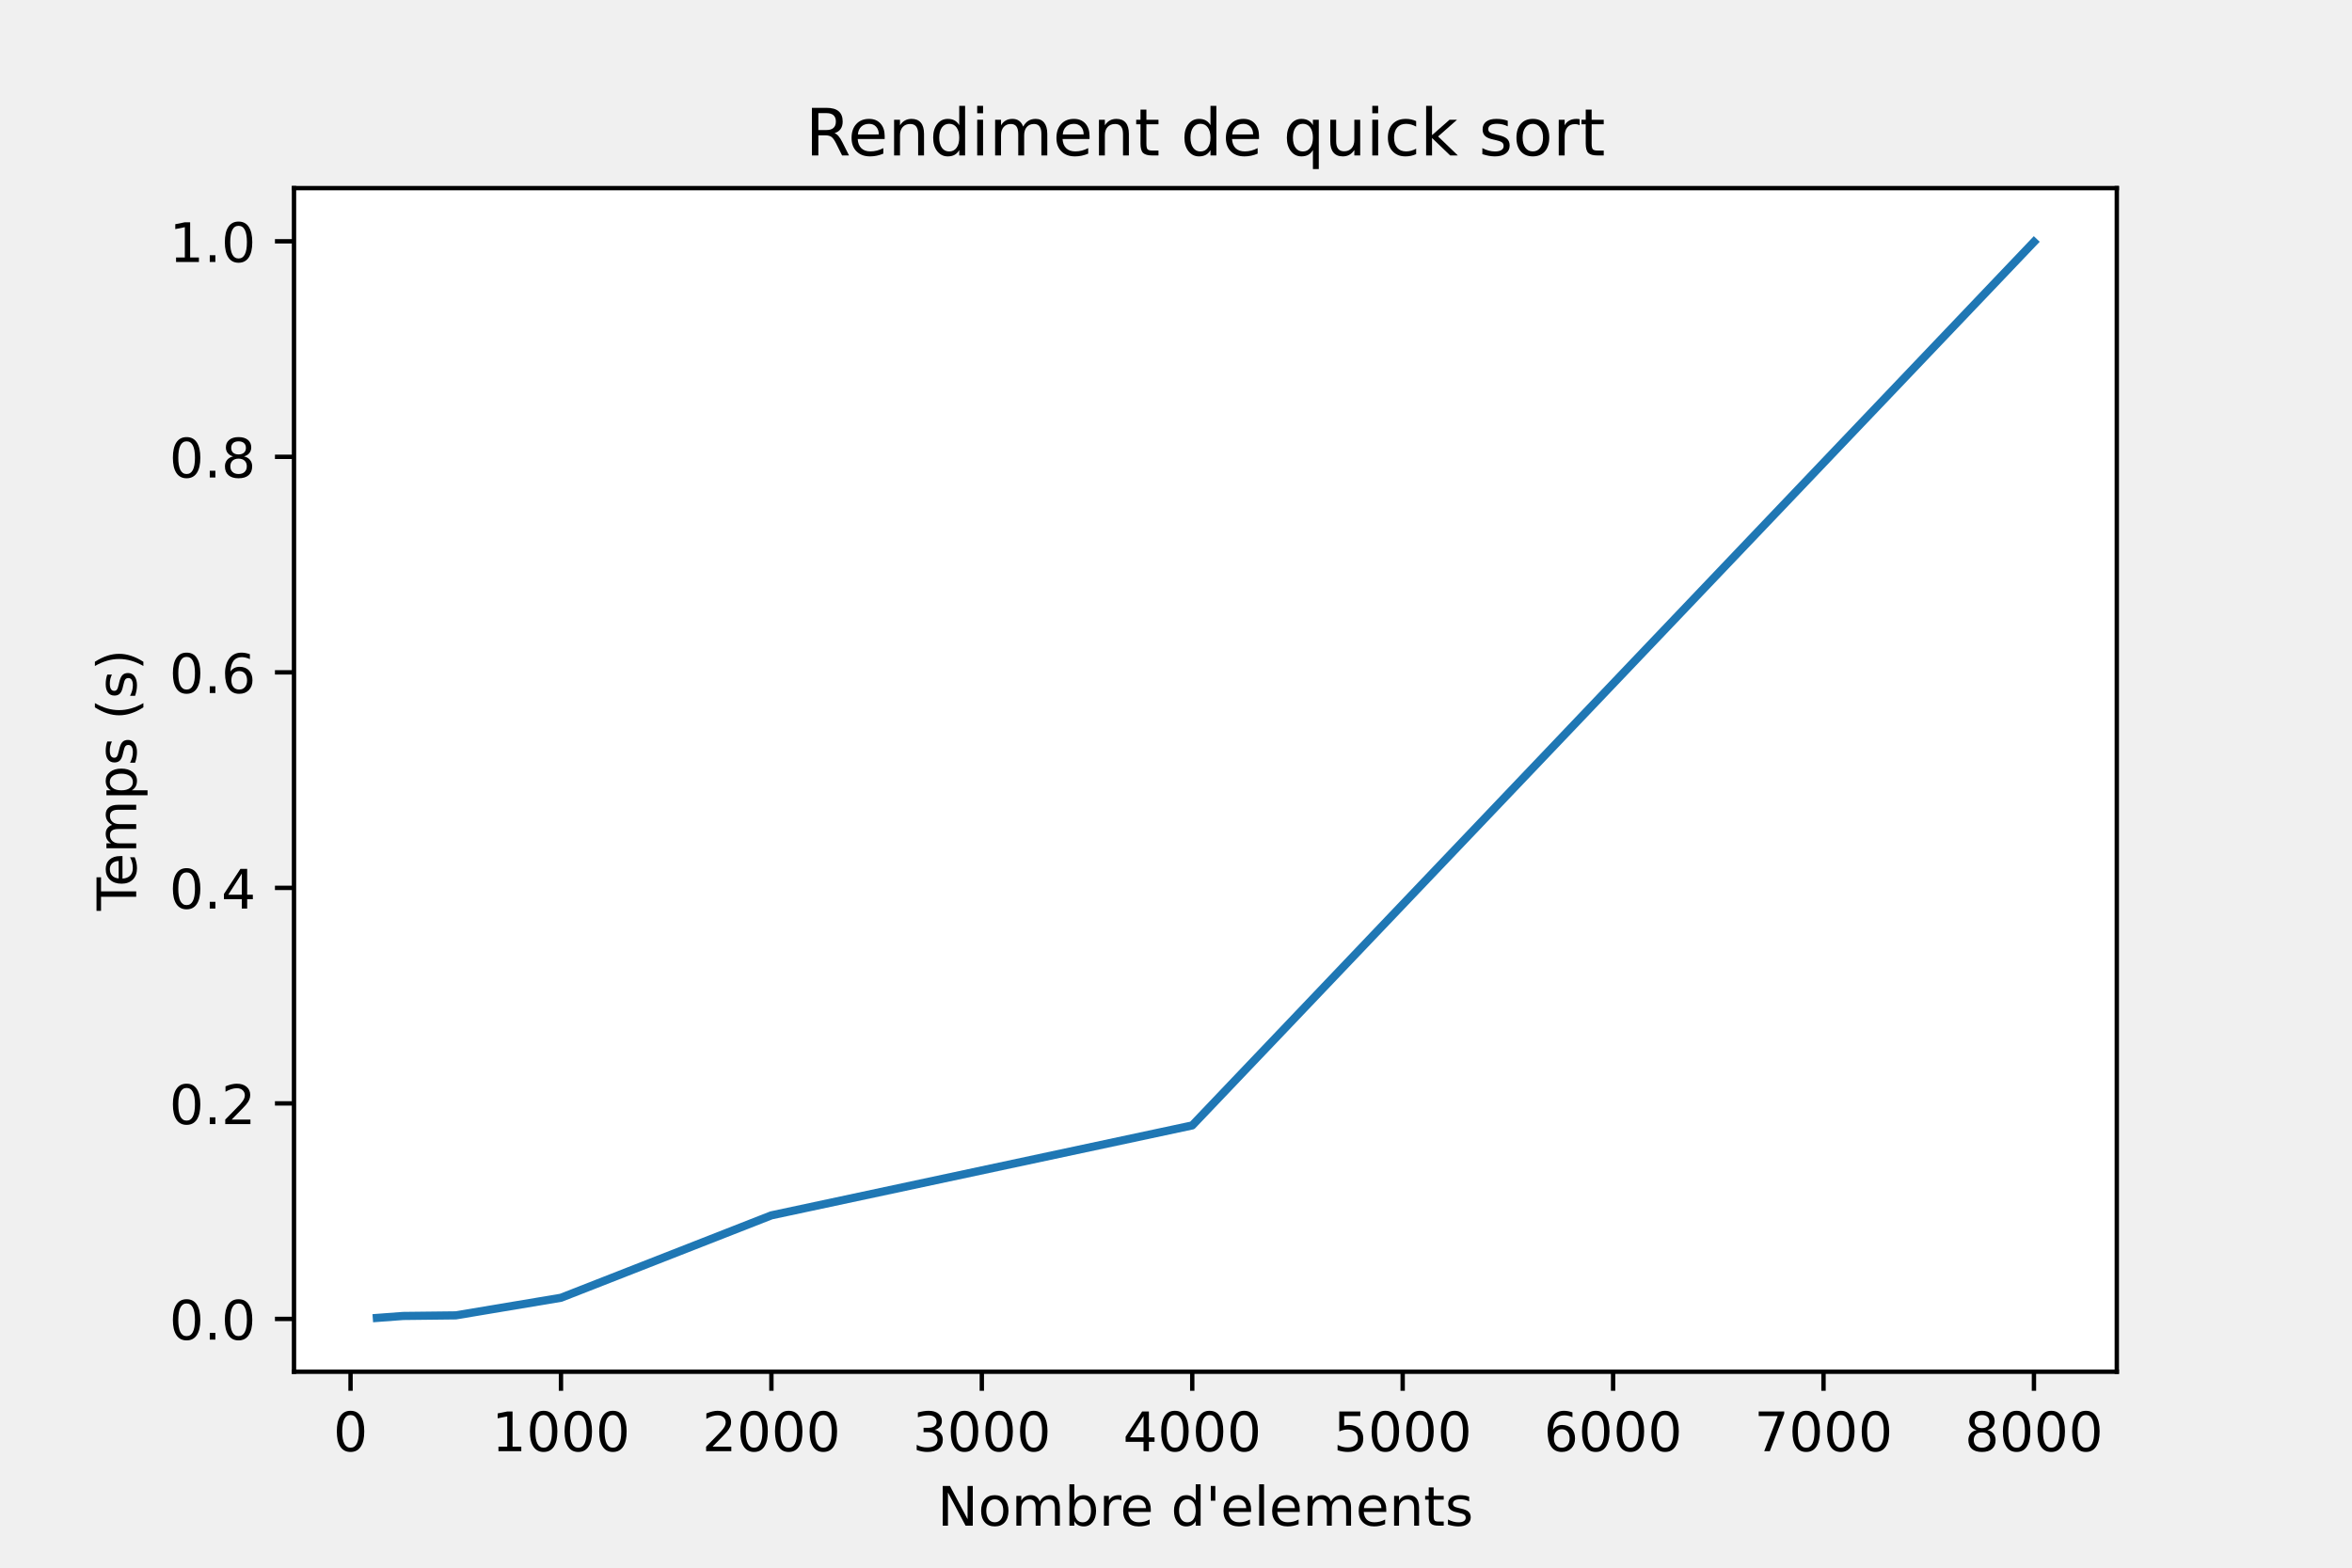
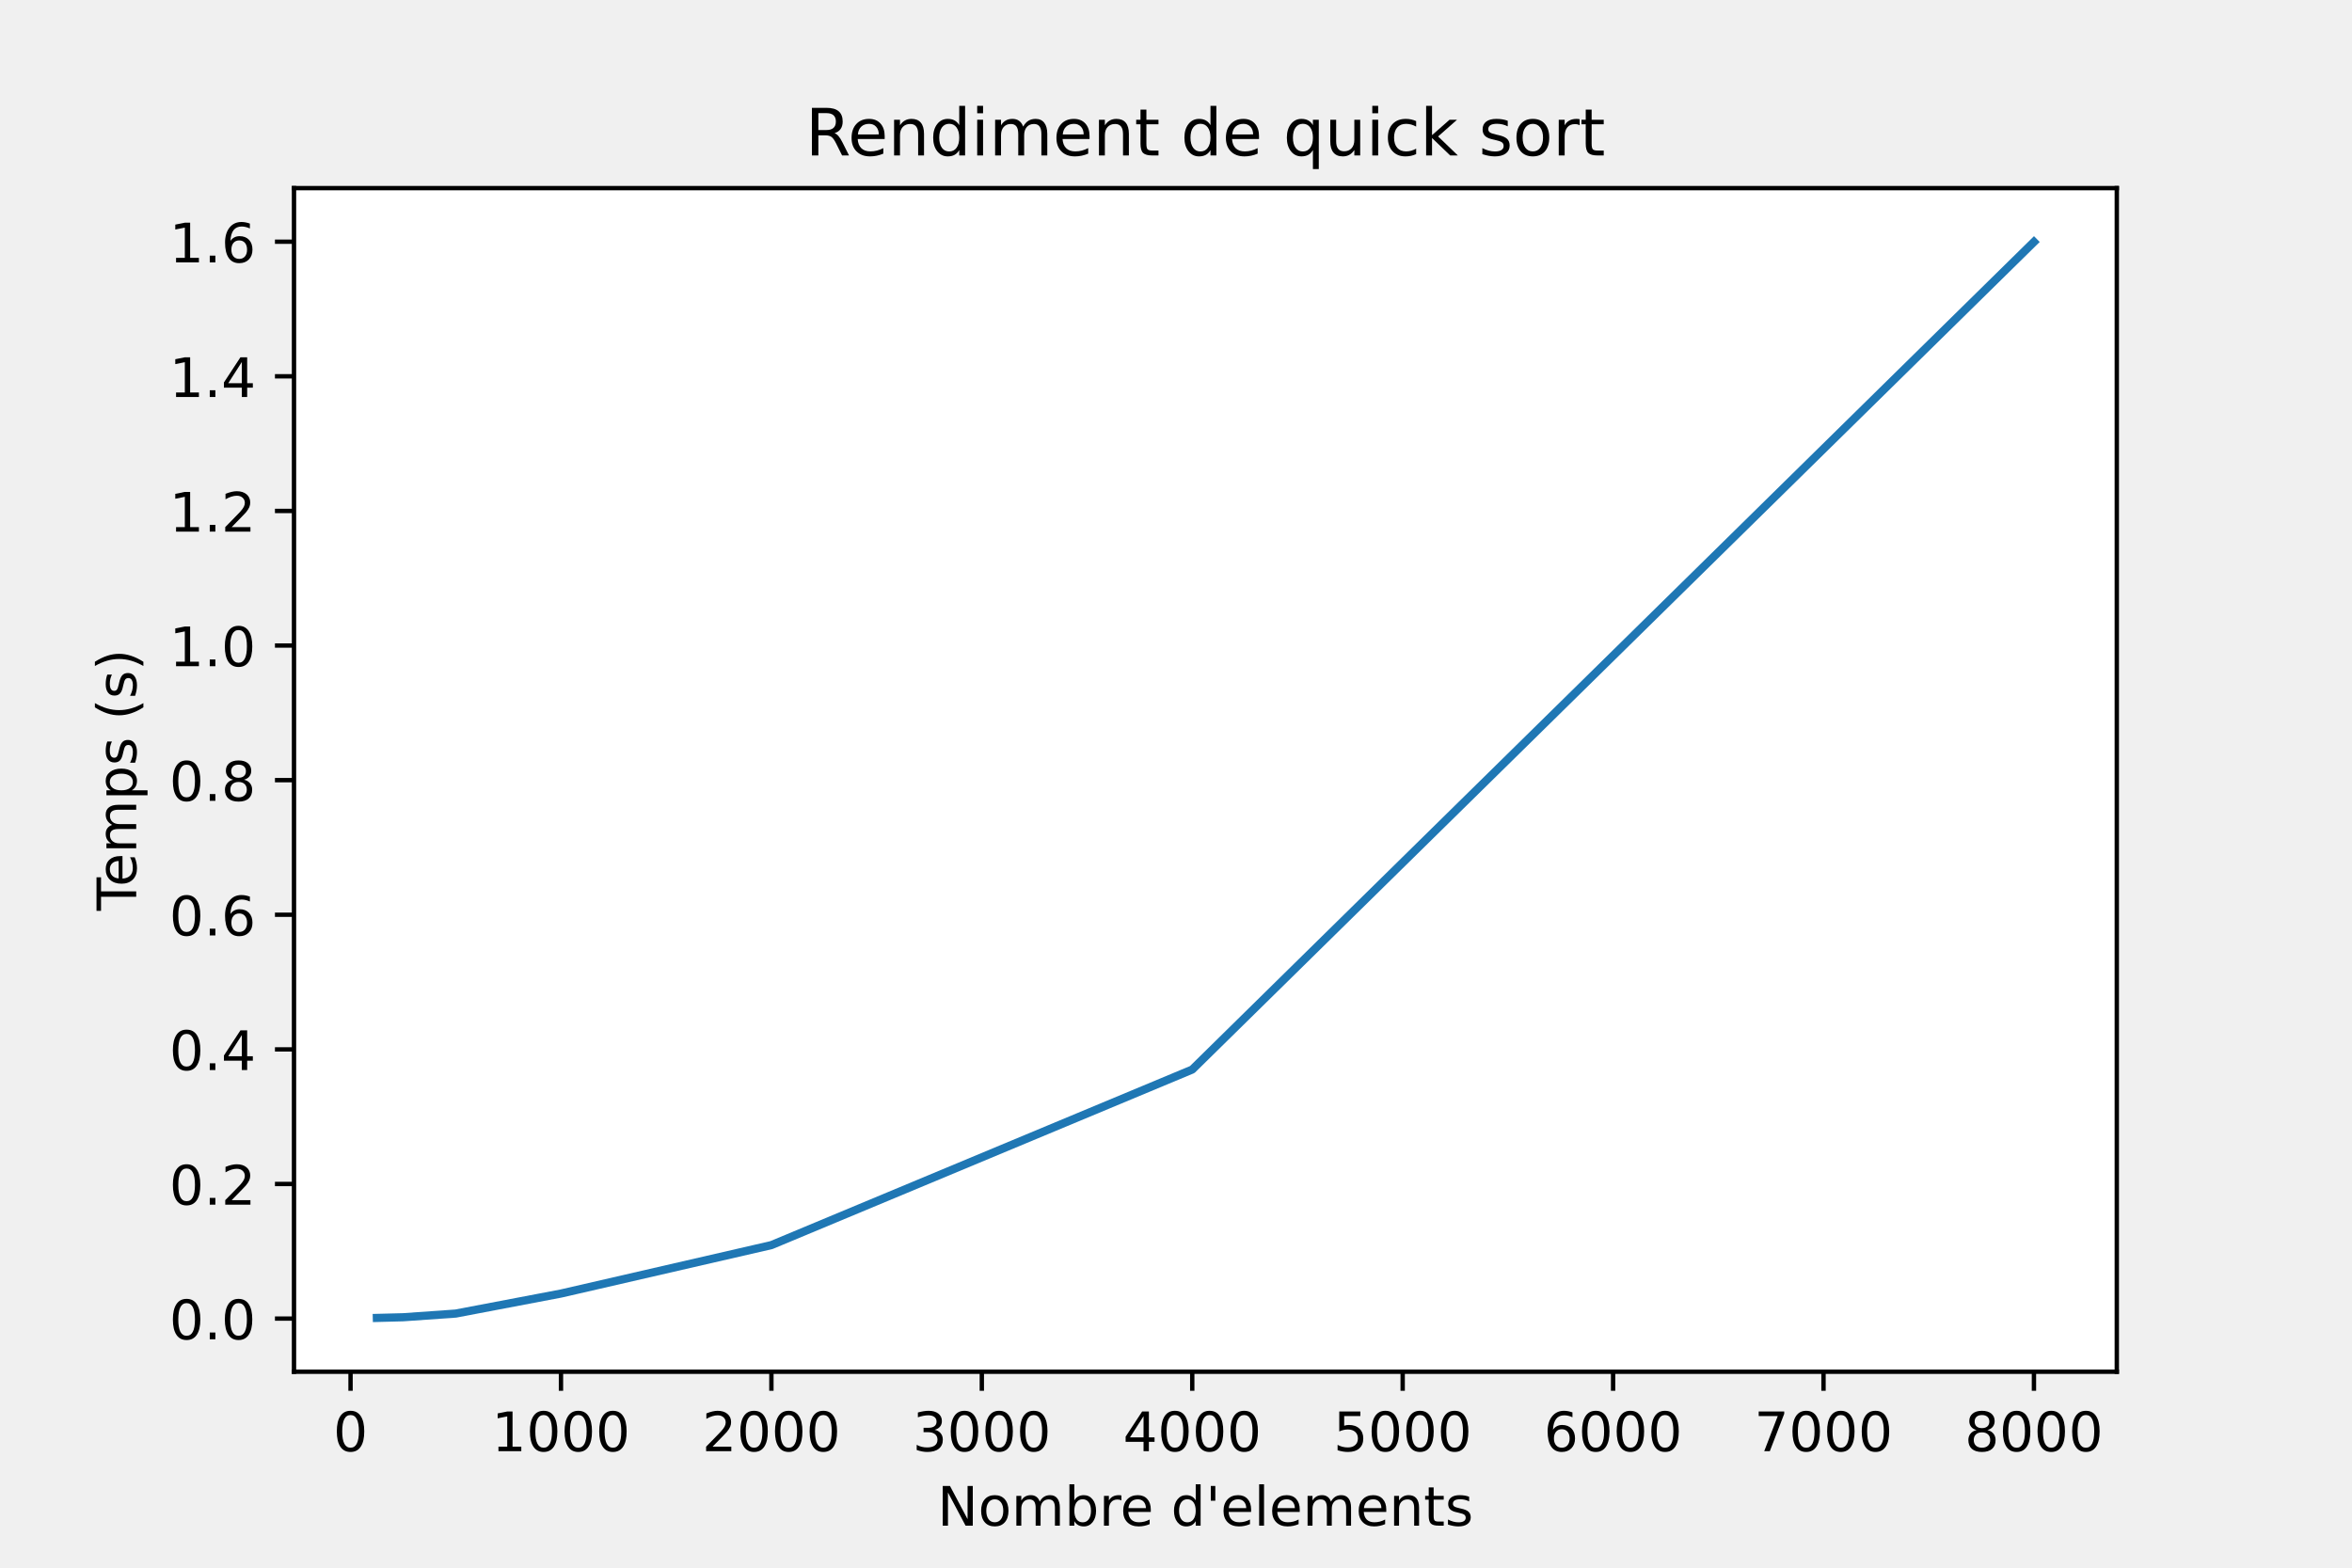
<svg xmlns="http://www.w3.org/2000/svg" xmlns:xlink="http://www.w3.org/1999/xlink" height="288pt" version="1.1" viewBox="0 0 432 288" width="432pt">
  <defs>
    <style type="text/css">*{stroke-linecap:butt;stroke-linejoin:round;}</style>
  </defs>
  <g id="figure_1">
    <g id="patch_1">
      <path d="M 0 288  L 432 288  L 432 0  L 0 0  z " style="fill:none;" />
    </g>
    <g id="axes_1">
      <g id="patch_2">
        <path d="M 54 252  L 388.8 252  L 388.8 34.56  L 54 34.56  z " style="fill:#ffffff;" />
      </g>
      <g id="matplotlib.axis_1">
        <g id="xtick_1">
          <g id="line2d_1">
            <defs>
-               <path d="M 0 0  L 0 3.5  " id="mf5e50531c6" style="stroke:#000000;stroke-width:0.8;" />
+               <path d="M 0 0  L 0 3.5  " id="ma0e7329e04" style="stroke:#000000;stroke-width:0.8;" />
            </defs>
            <g>
-               <use style="stroke:#000000;stroke-width:0.8;" x="64.387" xlink:href="#mf5e50531c6" y="252" />
+               <use style="stroke:#000000;stroke-width:0.8;" x="64.387" xlink:href="#ma0e7329e04" y="252" />
            </g>
          </g>
          <g id="text_1">
            <g transform="translate(61.20576 266.5984)scale(0.1 -0.1)">
              <defs>
                <path d="M 31.781 66.406  Q 24.172 66.406 20.328 58.906  Q 16.5 51.422 16.5 36.375  Q 16.5 21.391 20.328 13.891  Q 24.172 6.391 31.781 6.391  Q 39.453 6.391 43.281 13.891  Q 47.125 21.391 47.125 36.375  Q 47.125 51.422 43.281 58.906  Q 39.453 66.406 31.781 66.406  z M 31.781 74.219  Q 44.047 74.219 50.516 64.516  Q 56.984 54.828 56.984 36.375  Q 56.984 17.969 50.516 8.266  Q 44.047 -1.422 31.781 -1.422  Q 19.531 -1.422 13.062 8.266  Q 6.594 17.969 6.594 36.375  Q 6.594 54.828 13.062 64.516  Q 19.531 74.219 31.781 74.219  z " id="DejaVuSans-48" />
              </defs>
              <use xlink:href="#DejaVuSans-48" />
            </g>
          </g>
        </g>
        <g id="xtick_2">
          <g id="line2d_2">
            <g>
-               <use style="stroke:#000000;stroke-width:0.8;" x="103.036" xlink:href="#mf5e50531c6" y="252" />
+               <use style="stroke:#000000;stroke-width:0.8;" x="103.036" xlink:href="#ma0e7329e04" y="252" />
            </g>
          </g>
          <g id="text_2">
            <g transform="translate(90.31136 266.5984)scale(0.1 -0.1)">
              <defs>
                <path d="M 12.406 8.297  L 28.516 8.297  L 28.516 63.922  L 10.984 60.406  L 10.984 69.391  L 28.422 72.906  L 38.281 72.906  L 38.281 8.297  L 54.391 8.297  L 54.391 0  L 12.406 0  z " id="DejaVuSans-49" />
              </defs>
              <use xlink:href="#DejaVuSans-49" />
              <use x="63.623" xlink:href="#DejaVuSans-48" />
              <use x="127.246" xlink:href="#DejaVuSans-48" />
              <use x="190.869" xlink:href="#DejaVuSans-48" />
            </g>
          </g>
        </g>
        <g id="xtick_3">
          <g id="line2d_3">
            <g>
-               <use style="stroke:#000000;stroke-width:0.8;" x="141.686" xlink:href="#mf5e50531c6" y="252" />
+               <use style="stroke:#000000;stroke-width:0.8;" x="141.686" xlink:href="#ma0e7329e04" y="252" />
            </g>
          </g>
          <g id="text_3">
            <g transform="translate(128.9607 266.5984)scale(0.1 -0.1)">
              <defs>
                <path d="M 19.188 8.297  L 53.609 8.297  L 53.609 0  L 7.328 0  L 7.328 8.297  Q 12.938 14.109 22.625 23.891  Q 32.328 33.688 34.812 36.531  Q 39.547 41.844 41.422 45.531  Q 43.312 49.219 43.312 52.781  Q 43.312 58.594 39.234 62.25  Q 35.156 65.922 28.609 65.922  Q 23.969 65.922 18.812 64.312  Q 13.672 62.703 7.812 59.422  L 7.812 69.391  Q 13.766 71.781 18.938 73  Q 24.125 74.219 28.422 74.219  Q 39.75 74.219 46.484 68.547  Q 53.219 62.891 53.219 53.422  Q 53.219 48.922 51.531 44.891  Q 49.859 40.875 45.406 35.406  Q 44.188 33.984 37.641 27.219  Q 31.109 20.453 19.188 8.297  z " id="DejaVuSans-50" />
              </defs>
              <use xlink:href="#DejaVuSans-50" />
              <use x="63.623" xlink:href="#DejaVuSans-48" />
              <use x="127.246" xlink:href="#DejaVuSans-48" />
              <use x="190.869" xlink:href="#DejaVuSans-48" />
            </g>
          </g>
        </g>
        <g id="xtick_4">
          <g id="line2d_4">
            <g>
-               <use style="stroke:#000000;stroke-width:0.8;" x="180.335" xlink:href="#mf5e50531c6" y="252" />
+               <use style="stroke:#000000;stroke-width:0.8;" x="180.335" xlink:href="#ma0e7329e04" y="252" />
            </g>
          </g>
          <g id="text_4">
            <g transform="translate(167.6101 266.5984)scale(0.1 -0.1)">
              <defs>
                <path d="M 40.578 39.312  Q 47.656 37.797 51.625 33  Q 55.609 28.219 55.609 21.188  Q 55.609 10.406 48.188 4.484  Q 40.766 -1.422 27.094 -1.422  Q 22.516 -1.422 17.656 -0.516  Q 12.797 0.391 7.625 2.203  L 7.625 11.719  Q 11.719 9.328 16.594 8.109  Q 21.484 6.891 26.812 6.891  Q 36.078 6.891 40.938 10.547  Q 45.797 14.203 45.797 21.188  Q 45.797 27.641 41.281 31.266  Q 36.766 34.906 28.719 34.906  L 20.219 34.906  L 20.219 43.016  L 29.109 43.016  Q 36.375 43.016 40.234 45.922  Q 44.094 48.828 44.094 54.297  Q 44.094 59.906 40.109 62.906  Q 36.141 65.922 28.719 65.922  Q 24.656 65.922 20.016 65.031  Q 15.375 64.156 9.812 62.312  L 9.812 71.094  Q 15.438 72.656 20.344 73.438  Q 25.25 74.219 29.594 74.219  Q 40.828 74.219 47.359 69.109  Q 53.906 64.016 53.906 55.328  Q 53.906 49.266 50.438 45.094  Q 46.969 40.922 40.578 39.312  z " id="DejaVuSans-51" />
              </defs>
              <use xlink:href="#DejaVuSans-51" />
              <use x="63.623" xlink:href="#DejaVuSans-48" />
              <use x="127.246" xlink:href="#DejaVuSans-48" />
              <use x="190.869" xlink:href="#DejaVuSans-48" />
            </g>
          </g>
        </g>
        <g id="xtick_5">
          <g id="line2d_5">
            <g>
-               <use style="stroke:#000000;stroke-width:0.8;" x="218.984" xlink:href="#mf5e50531c6" y="252" />
+               <use style="stroke:#000000;stroke-width:0.8;" x="218.984" xlink:href="#ma0e7329e04" y="252" />
            </g>
          </g>
          <g id="text_5">
            <g transform="translate(206.2594 266.5984)scale(0.1 -0.1)">
              <defs>
                <path d="M 37.797 64.312  L 12.891 25.391  L 37.797 25.391  z M 35.203 72.906  L 47.609 72.906  L 47.609 25.391  L 58.016 25.391  L 58.016 17.188  L 47.609 17.188  L 47.609 0  L 37.797 0  L 37.797 17.188  L 4.891 17.188  L 4.891 26.703  z " id="DejaVuSans-52" />
              </defs>
              <use xlink:href="#DejaVuSans-52" />
              <use x="63.623" xlink:href="#DejaVuSans-48" />
              <use x="127.246" xlink:href="#DejaVuSans-48" />
              <use x="190.869" xlink:href="#DejaVuSans-48" />
            </g>
          </g>
        </g>
        <g id="xtick_6">
          <g id="line2d_6">
            <g>
-               <use style="stroke:#000000;stroke-width:0.8;" x="257.634" xlink:href="#mf5e50531c6" y="252" />
+               <use style="stroke:#000000;stroke-width:0.8;" x="257.634" xlink:href="#ma0e7329e04" y="252" />
            </g>
          </g>
          <g id="text_6">
            <g transform="translate(244.9088 266.5984)scale(0.1 -0.1)">
              <defs>
                <path d="M 10.797 72.906  L 49.516 72.906  L 49.516 64.594  L 19.828 64.594  L 19.828 46.734  Q 21.969 47.469 24.109 47.828  Q 26.266 48.188 28.422 48.188  Q 40.625 48.188 47.75 41.5  Q 54.891 34.812 54.891 23.391  Q 54.891 11.625 47.562 5.094  Q 40.234 -1.422 26.906 -1.422  Q 22.312 -1.422 17.547 -0.641  Q 12.797 0.141 7.719 1.703  L 7.719 11.625  Q 12.109 9.234 16.797 8.062  Q 21.484 6.891 26.703 6.891  Q 35.156 6.891 40.078 11.328  Q 45.016 15.766 45.016 23.391  Q 45.016 31 40.078 35.438  Q 35.156 39.891 26.703 39.891  Q 22.75 39.891 18.812 39.016  Q 14.891 38.141 10.797 36.281  z " id="DejaVuSans-53" />
              </defs>
              <use xlink:href="#DejaVuSans-53" />
              <use x="63.623" xlink:href="#DejaVuSans-48" />
              <use x="127.246" xlink:href="#DejaVuSans-48" />
              <use x="190.869" xlink:href="#DejaVuSans-48" />
            </g>
          </g>
        </g>
        <g id="xtick_7">
          <g id="line2d_7">
            <g>
-               <use style="stroke:#000000;stroke-width:0.8;" x="296.283" xlink:href="#mf5e50531c6" y="252" />
+               <use style="stroke:#000000;stroke-width:0.8;" x="296.283" xlink:href="#ma0e7329e04" y="252" />
            </g>
          </g>
          <g id="text_7">
            <g transform="translate(283.5581 266.5984)scale(0.1 -0.1)">
              <defs>
                <path d="M 33.016 40.375  Q 26.375 40.375 22.484 35.828  Q 18.609 31.297 18.609 23.391  Q 18.609 15.531 22.484 10.953  Q 26.375 6.391 33.016 6.391  Q 39.656 6.391 43.531 10.953  Q 47.406 15.531 47.406 23.391  Q 47.406 31.297 43.531 35.828  Q 39.656 40.375 33.016 40.375  z M 52.594 71.297  L 52.594 62.312  Q 48.875 64.062 45.094 64.984  Q 41.312 65.922 37.594 65.922  Q 27.828 65.922 22.672 59.328  Q 17.531 52.734 16.797 39.406  Q 19.672 43.656 24.016 45.922  Q 28.375 48.188 33.594 48.188  Q 44.578 48.188 50.953 41.516  Q 57.328 34.859 57.328 23.391  Q 57.328 12.156 50.688 5.359  Q 44.047 -1.422 33.016 -1.422  Q 20.359 -1.422 13.672 8.266  Q 6.984 17.969 6.984 36.375  Q 6.984 53.656 15.188 63.938  Q 23.391 74.219 37.203 74.219  Q 40.922 74.219 44.703 73.484  Q 48.484 72.75 52.594 71.297  z " id="DejaVuSans-54" />
              </defs>
              <use xlink:href="#DejaVuSans-54" />
              <use x="63.623" xlink:href="#DejaVuSans-48" />
              <use x="127.246" xlink:href="#DejaVuSans-48" />
              <use x="190.869" xlink:href="#DejaVuSans-48" />
            </g>
          </g>
        </g>
        <g id="xtick_8">
          <g id="line2d_8">
            <g>
-               <use style="stroke:#000000;stroke-width:0.8;" x="334.932" xlink:href="#mf5e50531c6" y="252" />
+               <use style="stroke:#000000;stroke-width:0.8;" x="334.932" xlink:href="#ma0e7329e04" y="252" />
            </g>
          </g>
          <g id="text_8">
            <g transform="translate(322.2075 266.5984)scale(0.1 -0.1)">
              <defs>
                <path d="M 8.203 72.906  L 55.078 72.906  L 55.078 68.703  L 28.609 0  L 18.312 0  L 43.219 64.594  L 8.203 64.594  z " id="DejaVuSans-55" />
              </defs>
              <use xlink:href="#DejaVuSans-55" />
              <use x="63.623" xlink:href="#DejaVuSans-48" />
              <use x="127.246" xlink:href="#DejaVuSans-48" />
              <use x="190.869" xlink:href="#DejaVuSans-48" />
            </g>
          </g>
        </g>
        <g id="xtick_9">
          <g id="line2d_9">
            <g>
-               <use style="stroke:#000000;stroke-width:0.8;" x="373.582" xlink:href="#mf5e50531c6" y="252" />
+               <use style="stroke:#000000;stroke-width:0.8;" x="373.582" xlink:href="#ma0e7329e04" y="252" />
            </g>
          </g>
          <g id="text_9">
            <g transform="translate(360.8568 266.5984)scale(0.1 -0.1)">
              <defs>
                <path d="M 31.781 34.625  Q 24.75 34.625 20.719 30.859  Q 16.703 27.094 16.703 20.516  Q 16.703 13.922 20.719 10.156  Q 24.75 6.391 31.781 6.391  Q 38.812 6.391 42.859 10.172  Q 46.922 13.969 46.922 20.516  Q 46.922 27.094 42.891 30.859  Q 38.875 34.625 31.781 34.625  z M 21.922 38.812  Q 15.578 40.375 12.031 44.719  Q 8.5 49.078 8.5 55.328  Q 8.5 64.062 14.719 69.141  Q 20.953 74.219 31.781 74.219  Q 42.672 74.219 48.875 69.141  Q 55.078 64.062 55.078 55.328  Q 55.078 49.078 51.531 44.719  Q 48 40.375 41.703 38.812  Q 48.828 37.156 52.797 32.312  Q 56.781 27.484 56.781 20.516  Q 56.781 9.906 50.312 4.234  Q 43.844 -1.422 31.781 -1.422  Q 19.734 -1.422 13.25 4.234  Q 6.781 9.906 6.781 20.516  Q 6.781 27.484 10.781 32.312  Q 14.797 37.156 21.922 38.812  z M 18.312 54.391  Q 18.312 48.734 21.844 45.562  Q 25.391 42.391 31.781 42.391  Q 38.141 42.391 41.719 45.562  Q 45.312 48.734 45.312 54.391  Q 45.312 60.062 41.719 63.234  Q 38.141 66.406 31.781 66.406  Q 25.391 66.406 21.844 63.234  Q 18.312 60.062 18.312 54.391  z " id="DejaVuSans-56" />
              </defs>
              <use xlink:href="#DejaVuSans-56" />
              <use x="63.623" xlink:href="#DejaVuSans-48" />
              <use x="127.246" xlink:href="#DejaVuSans-48" />
              <use x="190.869" xlink:href="#DejaVuSans-48" />
            </g>
          </g>
        </g>
        <g id="text_10">
          <g transform="translate(172.1758 280.2766)scale(0.1 -0.1)">
            <defs>
              <path d="M 9.812 72.906  L 23.094 72.906  L 55.422 11.922  L 55.422 72.906  L 64.984 72.906  L 64.984 0  L 51.703 0  L 19.391 60.984  L 19.391 0  L 9.812 0  z " id="DejaVuSans-78" />
              <path d="M 30.609 48.391  Q 23.391 48.391 19.188 42.75  Q 14.984 37.109 14.984 27.297  Q 14.984 17.484 19.156 11.844  Q 23.344 6.203 30.609 6.203  Q 37.797 6.203 41.984 11.859  Q 46.188 17.531 46.188 27.297  Q 46.188 37.016 41.984 42.703  Q 37.797 48.391 30.609 48.391  z M 30.609 56  Q 42.328 56 49.016 48.375  Q 55.719 40.766 55.719 27.297  Q 55.719 13.875 49.016 6.219  Q 42.328 -1.422 30.609 -1.422  Q 18.844 -1.422 12.172 6.219  Q 5.516 13.875 5.516 27.297  Q 5.516 40.766 12.172 48.375  Q 18.844 56 30.609 56  z " id="DejaVuSans-111" />
              <path d="M 52 44.188  Q 55.375 50.25 60.062 53.125  Q 64.75 56 71.094 56  Q 79.641 56 84.281 50.016  Q 88.922 44.047 88.922 33.016  L 88.922 0  L 79.891 0  L 79.891 32.719  Q 79.891 40.578 77.094 44.375  Q 74.312 48.188 68.609 48.188  Q 61.625 48.188 57.562 43.547  Q 53.516 38.922 53.516 30.906  L 53.516 0  L 44.484 0  L 44.484 32.719  Q 44.484 40.625 41.703 44.406  Q 38.922 48.188 33.109 48.188  Q 26.219 48.188 22.156 43.531  Q 18.109 38.875 18.109 30.906  L 18.109 0  L 9.078 0  L 9.078 54.688  L 18.109 54.688  L 18.109 46.188  Q 21.188 51.219 25.484 53.609  Q 29.781 56 35.688 56  Q 41.656 56 45.828 52.969  Q 50 49.953 52 44.188  z " id="DejaVuSans-109" />
              <path d="M 48.688 27.297  Q 48.688 37.203 44.609 42.844  Q 40.531 48.484 33.406 48.484  Q 26.266 48.484 22.188 42.844  Q 18.109 37.203 18.109 27.297  Q 18.109 17.391 22.188 11.75  Q 26.266 6.109 33.406 6.109  Q 40.531 6.109 44.609 11.75  Q 48.688 17.391 48.688 27.297  z M 18.109 46.391  Q 20.953 51.266 25.266 53.625  Q 29.594 56 35.594 56  Q 45.562 56 51.781 48.094  Q 58.016 40.188 58.016 27.297  Q 58.016 14.406 51.781 6.484  Q 45.562 -1.422 35.594 -1.422  Q 29.594 -1.422 25.266 0.953  Q 20.953 3.328 18.109 8.203  L 18.109 0  L 9.078 0  L 9.078 75.984  L 18.109 75.984  z " id="DejaVuSans-98" />
              <path d="M 41.109 46.297  Q 39.594 47.172 37.812 47.578  Q 36.031 48 33.891 48  Q 26.266 48 22.188 43.047  Q 18.109 38.094 18.109 28.812  L 18.109 0  L 9.078 0  L 9.078 54.688  L 18.109 54.688  L 18.109 46.188  Q 20.953 51.172 25.484 53.578  Q 30.031 56 36.531 56  Q 37.453 56 38.578 55.875  Q 39.703 55.766 41.062 55.516  z " id="DejaVuSans-114" />
              <path d="M 56.203 29.594  L 56.203 25.203  L 14.891 25.203  Q 15.484 15.922 20.484 11.062  Q 25.484 6.203 34.422 6.203  Q 39.594 6.203 44.453 7.469  Q 49.312 8.734 54.109 11.281  L 54.109 2.781  Q 49.266 0.734 44.188 -0.344  Q 39.109 -1.422 33.891 -1.422  Q 20.797 -1.422 13.156 6.188  Q 5.516 13.812 5.516 26.812  Q 5.516 40.234 12.766 48.109  Q 20.016 56 32.328 56  Q 43.359 56 49.781 48.891  Q 56.203 41.797 56.203 29.594  z M 47.219 32.234  Q 47.125 39.594 43.094 43.984  Q 39.062 48.391 32.422 48.391  Q 24.906 48.391 20.391 44.141  Q 15.875 39.891 15.188 32.172  z " id="DejaVuSans-101" />
              <path id="DejaVuSans-32" />
              <path d="M 45.406 46.391  L 45.406 75.984  L 54.391 75.984  L 54.391 0  L 45.406 0  L 45.406 8.203  Q 42.578 3.328 38.25 0.953  Q 33.938 -1.422 27.875 -1.422  Q 17.969 -1.422 11.734 6.484  Q 5.516 14.406 5.516 27.297  Q 5.516 40.188 11.734 48.094  Q 17.969 56 27.875 56  Q 33.938 56 38.25 53.625  Q 42.578 51.266 45.406 46.391  z M 14.797 27.297  Q 14.797 17.391 18.875 11.75  Q 22.953 6.109 30.078 6.109  Q 37.203 6.109 41.297 11.75  Q 45.406 17.391 45.406 27.297  Q 45.406 37.203 41.297 42.844  Q 37.203 48.484 30.078 48.484  Q 22.953 48.484 18.875 42.844  Q 14.797 37.203 14.797 27.297  z " id="DejaVuSans-100" />
              <path d="M 17.922 72.906  L 17.922 45.797  L 9.625 45.797  L 9.625 72.906  z " id="DejaVuSans-39" />
              <path d="M 9.422 75.984  L 18.406 75.984  L 18.406 0  L 9.422 0  z " id="DejaVuSans-108" />
              <path d="M 54.891 33.016  L 54.891 0  L 45.906 0  L 45.906 32.719  Q 45.906 40.484 42.875 44.328  Q 39.844 48.188 33.797 48.188  Q 26.516 48.188 22.312 43.547  Q 18.109 38.922 18.109 30.906  L 18.109 0  L 9.078 0  L 9.078 54.688  L 18.109 54.688  L 18.109 46.188  Q 21.344 51.125 25.703 53.562  Q 30.078 56 35.797 56  Q 45.219 56 50.047 50.172  Q 54.891 44.344 54.891 33.016  z " id="DejaVuSans-110" />
              <path d="M 18.312 70.219  L 18.312 54.688  L 36.812 54.688  L 36.812 47.703  L 18.312 47.703  L 18.312 18.016  Q 18.312 11.328 20.141 9.422  Q 21.969 7.516 27.594 7.516  L 36.812 7.516  L 36.812 0  L 27.594 0  Q 17.188 0 13.234 3.875  Q 9.281 7.766 9.281 18.016  L 9.281 47.703  L 2.688 47.703  L 2.688 54.688  L 9.281 54.688  L 9.281 70.219  z " id="DejaVuSans-116" />
              <path d="M 44.281 53.078  L 44.281 44.578  Q 40.484 46.531 36.375 47.5  Q 32.281 48.484 27.875 48.484  Q 21.188 48.484 17.844 46.438  Q 14.5 44.391 14.5 40.281  Q 14.5 37.156 16.891 35.375  Q 19.281 33.594 26.516 31.984  L 29.594 31.297  Q 39.156 29.25 43.188 25.516  Q 47.219 21.781 47.219 15.094  Q 47.219 7.469 41.188 3.016  Q 35.156 -1.422 24.609 -1.422  Q 20.219 -1.422 15.453 -0.562  Q 10.688 0.297 5.422 2  L 5.422 11.281  Q 10.406 8.688 15.234 7.391  Q 20.062 6.109 24.812 6.109  Q 31.156 6.109 34.562 8.281  Q 37.984 10.453 37.984 14.406  Q 37.984 18.062 35.516 20.016  Q 33.062 21.969 24.703 23.781  L 21.578 24.516  Q 13.234 26.266 9.516 29.906  Q 5.812 33.547 5.812 39.891  Q 5.812 47.609 11.281 51.797  Q 16.75 56 26.812 56  Q 31.781 56 36.172 55.266  Q 40.578 54.547 44.281 53.078  z " id="DejaVuSans-115" />
            </defs>
            <use xlink:href="#DejaVuSans-78" />
            <use x="74.805" xlink:href="#DejaVuSans-111" />
            <use x="135.986" xlink:href="#DejaVuSans-109" />
            <use x="233.398" xlink:href="#DejaVuSans-98" />
            <use x="296.875" xlink:href="#DejaVuSans-114" />
            <use x="335.738" xlink:href="#DejaVuSans-101" />
            <use x="397.262" xlink:href="#DejaVuSans-32" />
            <use x="429.049" xlink:href="#DejaVuSans-100" />
            <use x="492.525" xlink:href="#DejaVuSans-39" />
            <use x="520.016" xlink:href="#DejaVuSans-101" />
            <use x="581.539" xlink:href="#DejaVuSans-108" />
            <use x="609.322" xlink:href="#DejaVuSans-101" />
            <use x="670.846" xlink:href="#DejaVuSans-109" />
            <use x="768.258" xlink:href="#DejaVuSans-101" />
            <use x="829.781" xlink:href="#DejaVuSans-110" />
            <use x="893.16" xlink:href="#DejaVuSans-116" />
            <use x="932.369" xlink:href="#DejaVuSans-115" />
          </g>
        </g>
      </g>
      <g id="matplotlib.axis_2">
        <g id="ytick_1">
          <g id="line2d_10">
            <defs>
-               <path d="M 0 0  L -3.5 0  " id="mf9596b029d" style="stroke:#000000;stroke-width:0.8;" />
+               <path d="M 0 0  L -3.5 0  " id="m7e1c0cf85a" style="stroke:#000000;stroke-width:0.8;" />
            </defs>
            <g>
-               <use style="stroke:#000000;stroke-width:0.8;" x="54" xlink:href="#mf9596b029d" y="242.302" />
+               <use style="stroke:#000000;stroke-width:0.8;" x="54" xlink:href="#m7e1c0cf85a" y="242.239" />
            </g>
          </g>
          <g id="text_11">
-             <g transform="translate(31.09688 246.1015)scale(0.1 -0.1)">
+             <g transform="translate(31.09688 246.0377)scale(0.1 -0.1)">
              <defs>
                <path d="M 10.688 12.406  L 21 12.406  L 21 0  L 10.688 0  z " id="DejaVuSans-46" />
              </defs>
              <use xlink:href="#DejaVuSans-48" />
              <use x="63.623" xlink:href="#DejaVuSans-46" />
              <use x="95.41" xlink:href="#DejaVuSans-48" />
            </g>
          </g>
        </g>
        <g id="ytick_2">
          <g id="line2d_11">
            <g>
-               <use style="stroke:#000000;stroke-width:0.8;" x="54" xlink:href="#mf9596b029d" y="202.707" />
+               <use style="stroke:#000000;stroke-width:0.8;" x="54" xlink:href="#m7e1c0cf85a" y="217.509" />
            </g>
          </g>
          <g id="text_12">
-             <g transform="translate(31.09688 206.5066)scale(0.1 -0.1)">
+             <g transform="translate(31.09688 221.3084)scale(0.1 -0.1)">
              <use xlink:href="#DejaVuSans-48" />
              <use x="63.623" xlink:href="#DejaVuSans-46" />
              <use x="95.41" xlink:href="#DejaVuSans-50" />
            </g>
          </g>
        </g>
        <g id="ytick_3">
          <g id="line2d_12">
            <g>
-               <use style="stroke:#000000;stroke-width:0.8;" x="54" xlink:href="#mf9596b029d" y="163.112" />
+               <use style="stroke:#000000;stroke-width:0.8;" x="54" xlink:href="#m7e1c0cf85a" y="192.78" />
            </g>
          </g>
          <g id="text_13">
-             <g transform="translate(31.09688 166.9116)scale(0.1 -0.1)">
+             <g transform="translate(31.09688 196.5791)scale(0.1 -0.1)">
              <use xlink:href="#DejaVuSans-48" />
              <use x="63.623" xlink:href="#DejaVuSans-46" />
              <use x="95.41" xlink:href="#DejaVuSans-52" />
            </g>
          </g>
        </g>
        <g id="ytick_4">
          <g id="line2d_13">
            <g>
-               <use style="stroke:#000000;stroke-width:0.8;" x="54" xlink:href="#mf9596b029d" y="123.517" />
+               <use style="stroke:#000000;stroke-width:0.8;" x="54" xlink:href="#m7e1c0cf85a" y="168.051" />
            </g>
          </g>
          <g id="text_14">
-             <g transform="translate(31.09688 127.3167)scale(0.1 -0.1)">
+             <g transform="translate(31.09688 171.8498)scale(0.1 -0.1)">
              <use xlink:href="#DejaVuSans-48" />
              <use x="63.623" xlink:href="#DejaVuSans-46" />
              <use x="95.41" xlink:href="#DejaVuSans-54" />
            </g>
          </g>
        </g>
        <g id="ytick_5">
          <g id="line2d_14">
            <g>
-               <use style="stroke:#000000;stroke-width:0.8;" x="54" xlink:href="#mf9596b029d" y="83.922" />
+               <use style="stroke:#000000;stroke-width:0.8;" x="54" xlink:href="#m7e1c0cf85a" y="143.321" />
            </g>
          </g>
          <g id="text_15">
-             <g transform="translate(31.09688 87.7217)scale(0.1 -0.1)">
+             <g transform="translate(31.09688 147.1205)scale(0.1 -0.1)">
              <use xlink:href="#DejaVuSans-48" />
              <use x="63.623" xlink:href="#DejaVuSans-46" />
              <use x="95.41" xlink:href="#DejaVuSans-56" />
            </g>
          </g>
        </g>
        <g id="ytick_6">
          <g id="line2d_15">
            <g>
-               <use style="stroke:#000000;stroke-width:0.8;" x="54" xlink:href="#mf9596b029d" y="44.328" />
+               <use style="stroke:#000000;stroke-width:0.8;" x="54" xlink:href="#m7e1c0cf85a" y="118.592" />
            </g>
          </g>
          <g id="text_16">
-             <g transform="translate(31.09688 48.12675)scale(0.1 -0.1)">
+             <g transform="translate(31.09688 122.3912)scale(0.1 -0.1)">
              <use xlink:href="#DejaVuSans-49" />
              <use x="63.623" xlink:href="#DejaVuSans-46" />
              <use x="95.41" xlink:href="#DejaVuSans-48" />
            </g>
          </g>
        </g>
-         <g id="text_17">
+         <g id="ytick_7">
+           <g id="line2d_16">
+             <g>
+               <use style="stroke:#000000;stroke-width:0.8;" x="54" xlink:href="#m7e1c0cf85a" y="93.863" />
+             </g>
+           </g>
+           <g id="text_17">
+             <g transform="translate(31.09688 97.66188)scale(0.1 -0.1)">
+               <use xlink:href="#DejaVuSans-49" />
+               <use x="63.623" xlink:href="#DejaVuSans-46" />
+               <use x="95.41" xlink:href="#DejaVuSans-50" />
+             </g>
+           </g>
+         </g>
+         <g id="ytick_8">
+           <g id="line2d_17">
+             <g>
+               <use style="stroke:#000000;stroke-width:0.8;" x="54" xlink:href="#m7e1c0cf85a" y="69.133" />
+             </g>
+           </g>
+           <g id="text_18">
+             <g transform="translate(31.09688 72.93258)scale(0.1 -0.1)">
+               <use xlink:href="#DejaVuSans-49" />
+               <use x="63.623" xlink:href="#DejaVuSans-46" />
+               <use x="95.41" xlink:href="#DejaVuSans-52" />
+             </g>
+           </g>
+         </g>
+         <g id="ytick_9">
+           <g id="line2d_18">
+             <g>
+               <use style="stroke:#000000;stroke-width:0.8;" x="54" xlink:href="#m7e1c0cf85a" y="44.404" />
+             </g>
+           </g>
+           <g id="text_19">
+             <g transform="translate(31.09688 48.20327)scale(0.1 -0.1)">
+               <use xlink:href="#DejaVuSans-49" />
+               <use x="63.623" xlink:href="#DejaVuSans-46" />
+               <use x="95.41" xlink:href="#DejaVuSans-54" />
+             </g>
+           </g>
+         </g>
+         <g id="text_20">
          <g transform="translate(25.01719 167.305)rotate(-90)scale(0.1 -0.1)">
            <defs>
              <path d="M -0.297 72.906  L 61.375 72.906  L 61.375 64.594  L 35.5 64.594  L 35.5 0  L 25.594 0  L 25.594 64.594  L -0.297 64.594  z " id="DejaVuSans-84" />
              <path d="M 18.109 8.203  L 18.109 -20.797  L 9.078 -20.797  L 9.078 54.688  L 18.109 54.688  L 18.109 46.391  Q 20.953 51.266 25.266 53.625  Q 29.594 56 35.594 56  Q 45.562 56 51.781 48.094  Q 58.016 40.188 58.016 27.297  Q 58.016 14.406 51.781 6.484  Q 45.562 -1.422 35.594 -1.422  Q 29.594 -1.422 25.266 0.953  Q 20.953 3.328 18.109 8.203  z M 48.688 27.297  Q 48.688 37.203 44.609 42.844  Q 40.531 48.484 33.406 48.484  Q 26.266 48.484 22.188 42.844  Q 18.109 37.203 18.109 27.297  Q 18.109 17.391 22.188 11.75  Q 26.266 6.109 33.406 6.109  Q 40.531 6.109 44.609 11.75  Q 48.688 17.391 48.688 27.297  z " id="DejaVuSans-112" />
              <path d="M 31 75.875  Q 24.469 64.656 21.281 53.656  Q 18.109 42.672 18.109 31.391  Q 18.109 20.125 21.312 9.062  Q 24.516 -2 31 -13.188  L 23.188 -13.188  Q 15.875 -1.703 12.234 9.375  Q 8.594 20.453 8.594 31.391  Q 8.594 42.281 12.203 53.312  Q 15.828 64.359 23.188 75.875  z " id="DejaVuSans-40" />
              <path d="M 8.016 75.875  L 15.828 75.875  Q 23.141 64.359 26.781 53.312  Q 30.422 42.281 30.422 31.391  Q 30.422 20.453 26.781 9.375  Q 23.141 -1.703 15.828 -13.188  L 8.016 -13.188  Q 14.5 -2 17.703 9.062  Q 20.906 20.125 20.906 31.391  Q 20.906 42.672 17.703 53.656  Q 14.5 64.656 8.016 75.875  z " id="DejaVuSans-41" />
            </defs>
            <use xlink:href="#DejaVuSans-84" />
            <use x="44.084" xlink:href="#DejaVuSans-101" />
            <use x="105.607" xlink:href="#DejaVuSans-109" />
            <use x="203.02" xlink:href="#DejaVuSans-112" />
            <use x="266.496" xlink:href="#DejaVuSans-115" />
            <use x="318.596" xlink:href="#DejaVuSans-32" />
            <use x="350.383" xlink:href="#DejaVuSans-40" />
            <use x="389.396" xlink:href="#DejaVuSans-115" />
            <use x="441.496" xlink:href="#DejaVuSans-41" />
          </g>
        </g>
      </g>
-       <g id="line2d_16">
-         <path clip-path="url(#p9fc1fc8b46)" d="M 69.218 242.116  L 74.049 241.755  L 83.712 241.646  L 103.036 238.413  L 141.686 223.272  L 218.984 206.752  L 373.582 44.444  " style="fill:none;stroke:#1f77b4;stroke-linecap:square;stroke-width:1.5;" />
+       <g id="line2d_19">
+         <path clip-path="url(#p1176c5d314)" d="M 69.218 242.116  L 74.049 241.992  L 83.712 241.314  L 103.036 237.637  L 141.686 228.737  L 218.984 196.485  L 373.582 44.444  " style="fill:none;stroke:#1f77b4;stroke-linecap:square;stroke-width:1.5;" />
      </g>
      <g id="patch_3">
        <path d="M 54 252  L 54 34.56  " style="fill:none;stroke:#000000;stroke-linecap:square;stroke-linejoin:miter;stroke-width:0.8;" />
      </g>
      <g id="patch_4">
        <path d="M 388.8 252  L 388.8 34.56  " style="fill:none;stroke:#000000;stroke-linecap:square;stroke-linejoin:miter;stroke-width:0.8;" />
      </g>
      <g id="patch_5">
        <path d="M 54 252  L 388.8 252  " style="fill:none;stroke:#000000;stroke-linecap:square;stroke-linejoin:miter;stroke-width:0.8;" />
      </g>
      <g id="patch_6">
        <path d="M 54 34.56  L 388.8 34.56  " style="fill:none;stroke:#000000;stroke-linecap:square;stroke-linejoin:miter;stroke-width:0.8;" />
      </g>
-       <g id="text_18">
+       <g id="text_21">
        <g transform="translate(147.9506 28.56)scale(0.12 -0.12)">
          <defs>
            <path d="M 44.391 34.188  Q 47.562 33.109 50.562 29.594  Q 53.562 26.078 56.594 19.922  L 66.609 0  L 56 0  L 46.688 18.703  Q 43.062 26.031 39.672 28.422  Q 36.281 30.812 30.422 30.812  L 19.672 30.812  L 19.672 0  L 9.812 0  L 9.812 72.906  L 32.078 72.906  Q 44.578 72.906 50.734 67.672  Q 56.891 62.453 56.891 51.906  Q 56.891 45.016 53.688 40.469  Q 50.484 35.938 44.391 34.188  z M 19.672 64.797  L 19.672 38.922  L 32.078 38.922  Q 39.203 38.922 42.844 42.219  Q 46.484 45.516 46.484 51.906  Q 46.484 58.297 42.844 61.547  Q 39.203 64.797 32.078 64.797  z " id="DejaVuSans-82" />
            <path d="M 9.422 54.688  L 18.406 54.688  L 18.406 0  L 9.422 0  z M 9.422 75.984  L 18.406 75.984  L 18.406 64.594  L 9.422 64.594  z " id="DejaVuSans-105" />
            <path d="M 14.797 27.297  Q 14.797 17.391 18.875 11.75  Q 22.953 6.109 30.078 6.109  Q 37.203 6.109 41.297 11.75  Q 45.406 17.391 45.406 27.297  Q 45.406 37.203 41.297 42.844  Q 37.203 48.484 30.078 48.484  Q 22.953 48.484 18.875 42.844  Q 14.797 37.203 14.797 27.297  z M 45.406 8.203  Q 42.578 3.328 38.25 0.953  Q 33.938 -1.422 27.875 -1.422  Q 17.969 -1.422 11.734 6.484  Q 5.516 14.406 5.516 27.297  Q 5.516 40.188 11.734 48.094  Q 17.969 56 27.875 56  Q 33.938 56 38.25 53.625  Q 42.578 51.266 45.406 46.391  L 45.406 54.688  L 54.391 54.688  L 54.391 -20.797  L 45.406 -20.797  z " id="DejaVuSans-113" />
            <path d="M 8.5 21.578  L 8.5 54.688  L 17.484 54.688  L 17.484 21.922  Q 17.484 14.156 20.5 10.266  Q 23.531 6.391 29.594 6.391  Q 36.859 6.391 41.078 11.031  Q 45.312 15.672 45.312 23.688  L 45.312 54.688  L 54.297 54.688  L 54.297 0  L 45.312 0  L 45.312 8.406  Q 42.047 3.422 37.719 1  Q 33.406 -1.422 27.688 -1.422  Q 18.266 -1.422 13.375 4.438  Q 8.5 10.297 8.5 21.578  z M 31.109 56  z " id="DejaVuSans-117" />
            <path d="M 48.781 52.594  L 48.781 44.188  Q 44.969 46.297 41.141 47.344  Q 37.312 48.391 33.406 48.391  Q 24.656 48.391 19.812 42.844  Q 14.984 37.312 14.984 27.297  Q 14.984 17.281 19.812 11.734  Q 24.656 6.203 33.406 6.203  Q 37.312 6.203 41.141 7.25  Q 44.969 8.297 48.781 10.406  L 48.781 2.094  Q 45.016 0.344 40.984 -0.531  Q 36.969 -1.422 32.422 -1.422  Q 20.062 -1.422 12.781 6.344  Q 5.516 14.109 5.516 27.297  Q 5.516 40.672 12.859 48.328  Q 20.219 56 33.016 56  Q 37.156 56 41.109 55.141  Q 45.062 54.297 48.781 52.594  z " id="DejaVuSans-99" />
            <path d="M 9.078 75.984  L 18.109 75.984  L 18.109 31.109  L 44.922 54.688  L 56.391 54.688  L 27.391 29.109  L 57.625 0  L 45.906 0  L 18.109 26.703  L 18.109 0  L 9.078 0  z " id="DejaVuSans-107" />
          </defs>
          <use xlink:href="#DejaVuSans-82" />
          <use x="64.982" xlink:href="#DejaVuSans-101" />
          <use x="126.506" xlink:href="#DejaVuSans-110" />
          <use x="189.885" xlink:href="#DejaVuSans-100" />
          <use x="253.361" xlink:href="#DejaVuSans-105" />
          <use x="281.145" xlink:href="#DejaVuSans-109" />
          <use x="378.557" xlink:href="#DejaVuSans-101" />
          <use x="440.08" xlink:href="#DejaVuSans-110" />
          <use x="503.459" xlink:href="#DejaVuSans-116" />
          <use x="542.668" xlink:href="#DejaVuSans-32" />
          <use x="574.455" xlink:href="#DejaVuSans-100" />
          <use x="637.932" xlink:href="#DejaVuSans-101" />
          <use x="699.455" xlink:href="#DejaVuSans-32" />
          <use x="731.242" xlink:href="#DejaVuSans-113" />
          <use x="794.719" xlink:href="#DejaVuSans-117" />
          <use x="858.098" xlink:href="#DejaVuSans-105" />
          <use x="885.881" xlink:href="#DejaVuSans-99" />
          <use x="940.861" xlink:href="#DejaVuSans-107" />
          <use x="998.771" xlink:href="#DejaVuSans-32" />
          <use x="1030.559" xlink:href="#DejaVuSans-115" />
          <use x="1082.658" xlink:href="#DejaVuSans-111" />
          <use x="1143.84" xlink:href="#DejaVuSans-114" />
          <use x="1184.953" xlink:href="#DejaVuSans-116" />
        </g>
      </g>
    </g>
  </g>
  <defs>
-     <clipPath id="p9fc1fc8b46">
+     <clipPath id="p1176c5d314">
      <rect height="217.44" width="334.8" x="54" y="34.56" />
    </clipPath>
  </defs>
</svg>
